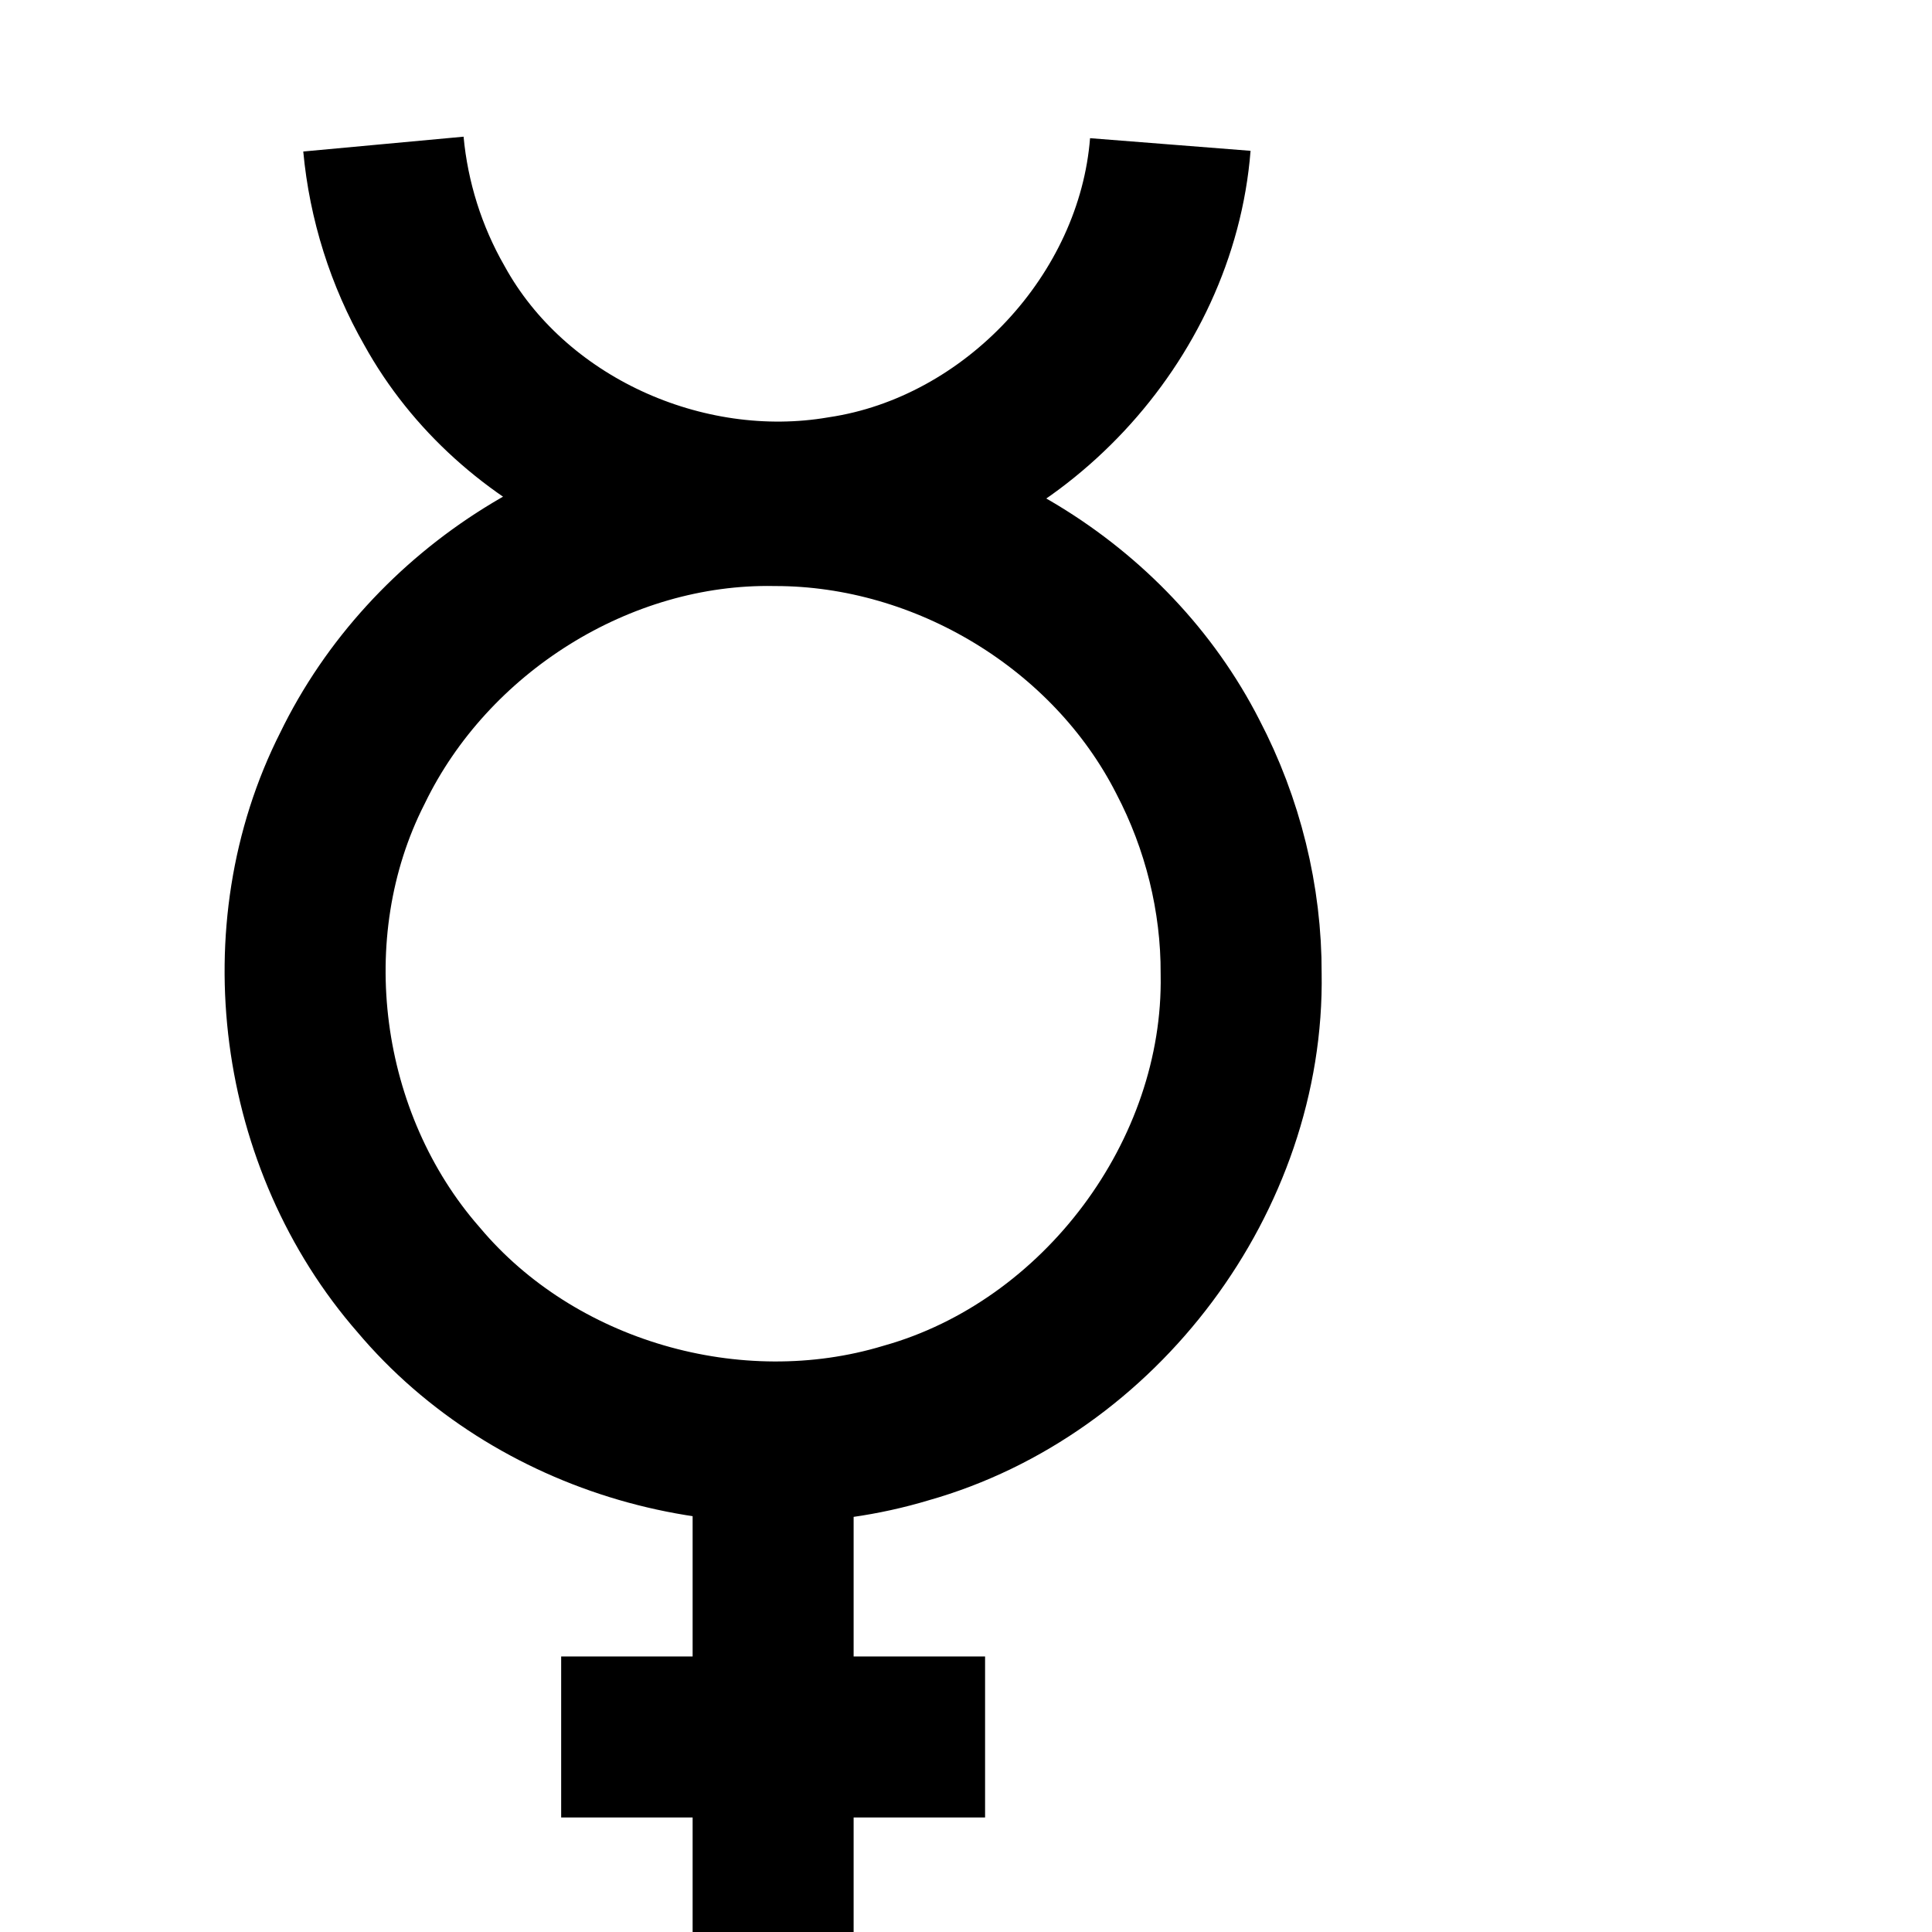
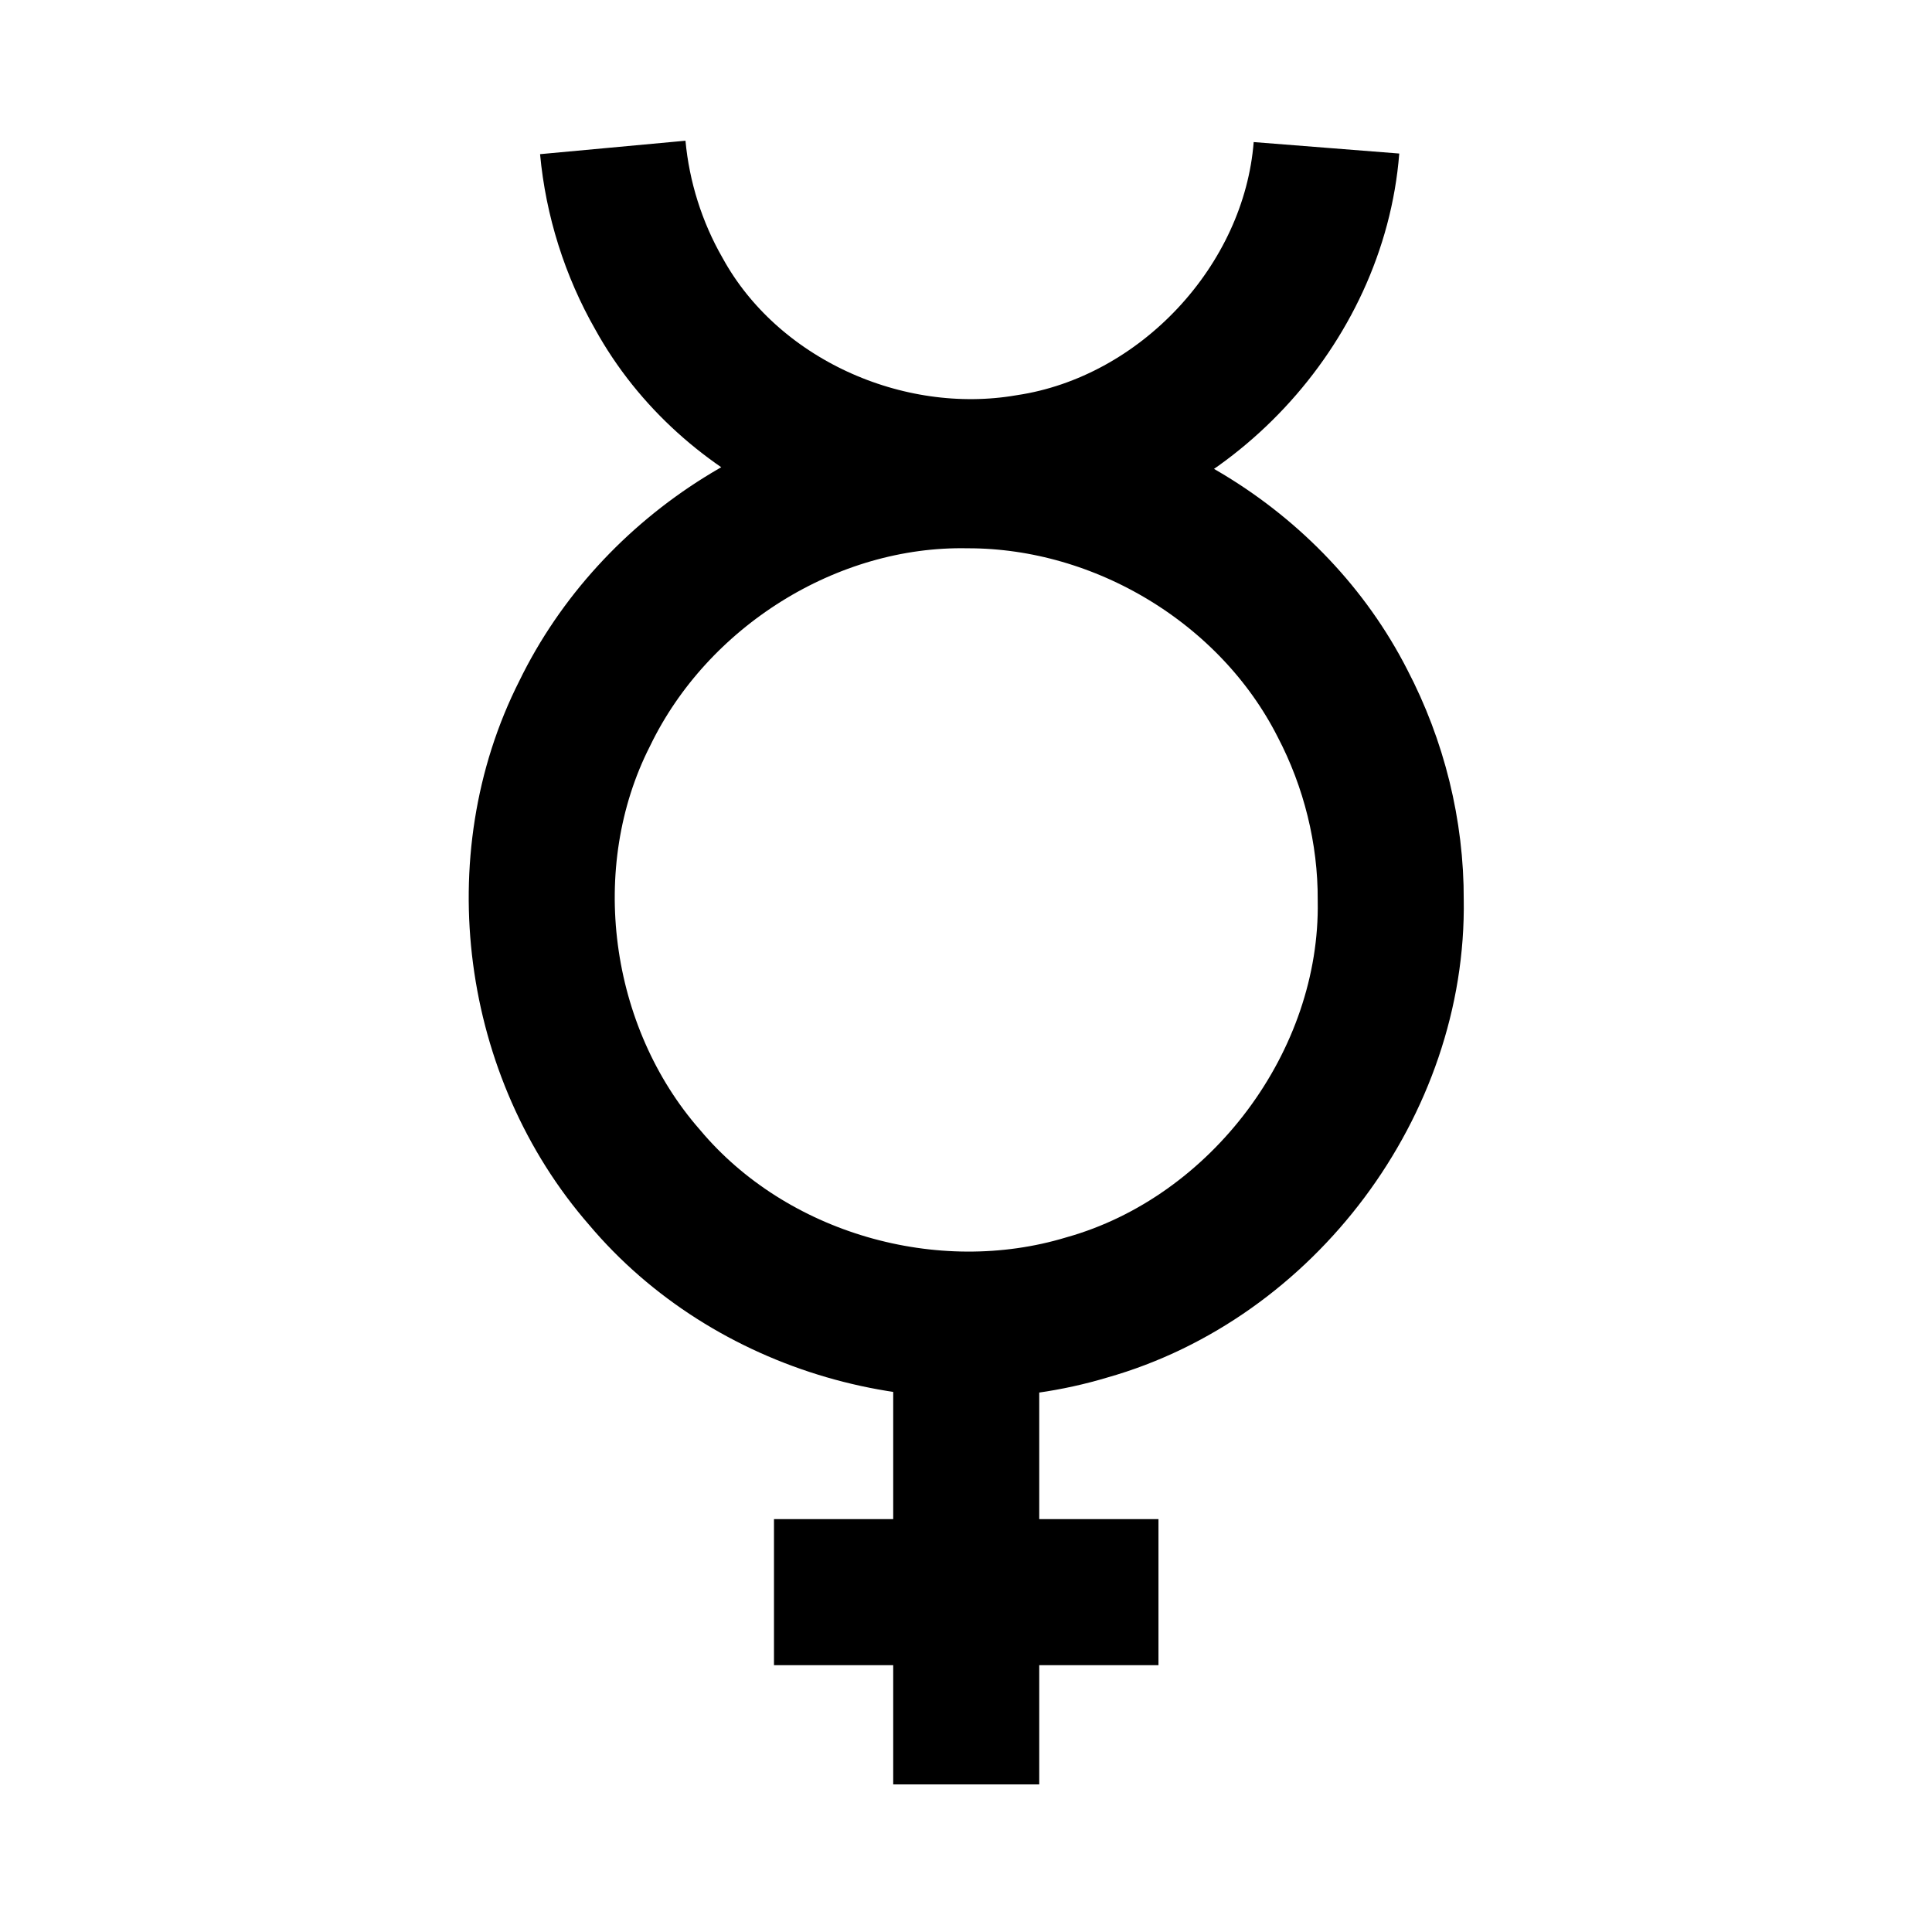
<svg xmlns="http://www.w3.org/2000/svg" viewBox="0 0 24 24" width="100" height="100" fill="none">
-   <g transform="translate(3,1)">
-     <path d="M 12.418,11.098 C 12.461,13.605 10.668,15.997 8.257,16.677 C 6.118,17.323 3.641,16.612 2.199,14.897 C 0.703,13.186 0.347,10.574 1.379,8.541 C 2.331,6.578 4.445,5.239 6.634,5.28 C 8.744,5.281 10.797,6.518 11.756,8.401 C 12.189,9.229 12.422,10.163 12.418,11.098 z M 11.538,0.795 C 11.368,2.953 9.593,4.849 7.453,5.171 C 5.493,5.506 3.363,4.549 2.396,2.795 C 2.045,2.182 1.828,1.493 1.763,0.79 M 6.604,16.891 C 6.604,18.997 6.604,21.104 6.604,23.21 M 3.971,20.577 C 5.726,20.577 7.482,20.577 9.237,20.577" style="stroke: currentColor; stroke-width: 2px; fill: none" />
+   <g transform="translate(3.292,0.208) scale(0.907)">
+     <g transform="translate(3,1)">
+       <path d="M 12.418,11.098 C 12.461,13.605 10.668,15.997 8.257,16.677 C 6.118,17.323 3.641,16.612 2.199,14.897 C 0.703,13.186 0.347,10.574 1.379,8.541 C 2.331,6.578 4.445,5.239 6.634,5.28 C 8.744,5.281 10.797,6.518 11.756,8.401 C 12.189,9.229 12.422,10.163 12.418,11.098 z M 11.538,0.795 C 11.368,2.953 9.593,4.849 7.453,5.171 C 5.493,5.506 3.363,4.549 2.396,2.795 C 2.045,2.182 1.828,1.493 1.763,0.79 M 6.604,16.891 C 6.604,18.997 6.604,21.104 6.604,23.21 M 3.971,20.577 C 5.726,20.577 7.482,20.577 9.237,20.577" style="stroke: currentColor; stroke-width: 2px; fill: none" />
+     </g>
  </g>
</svg>
